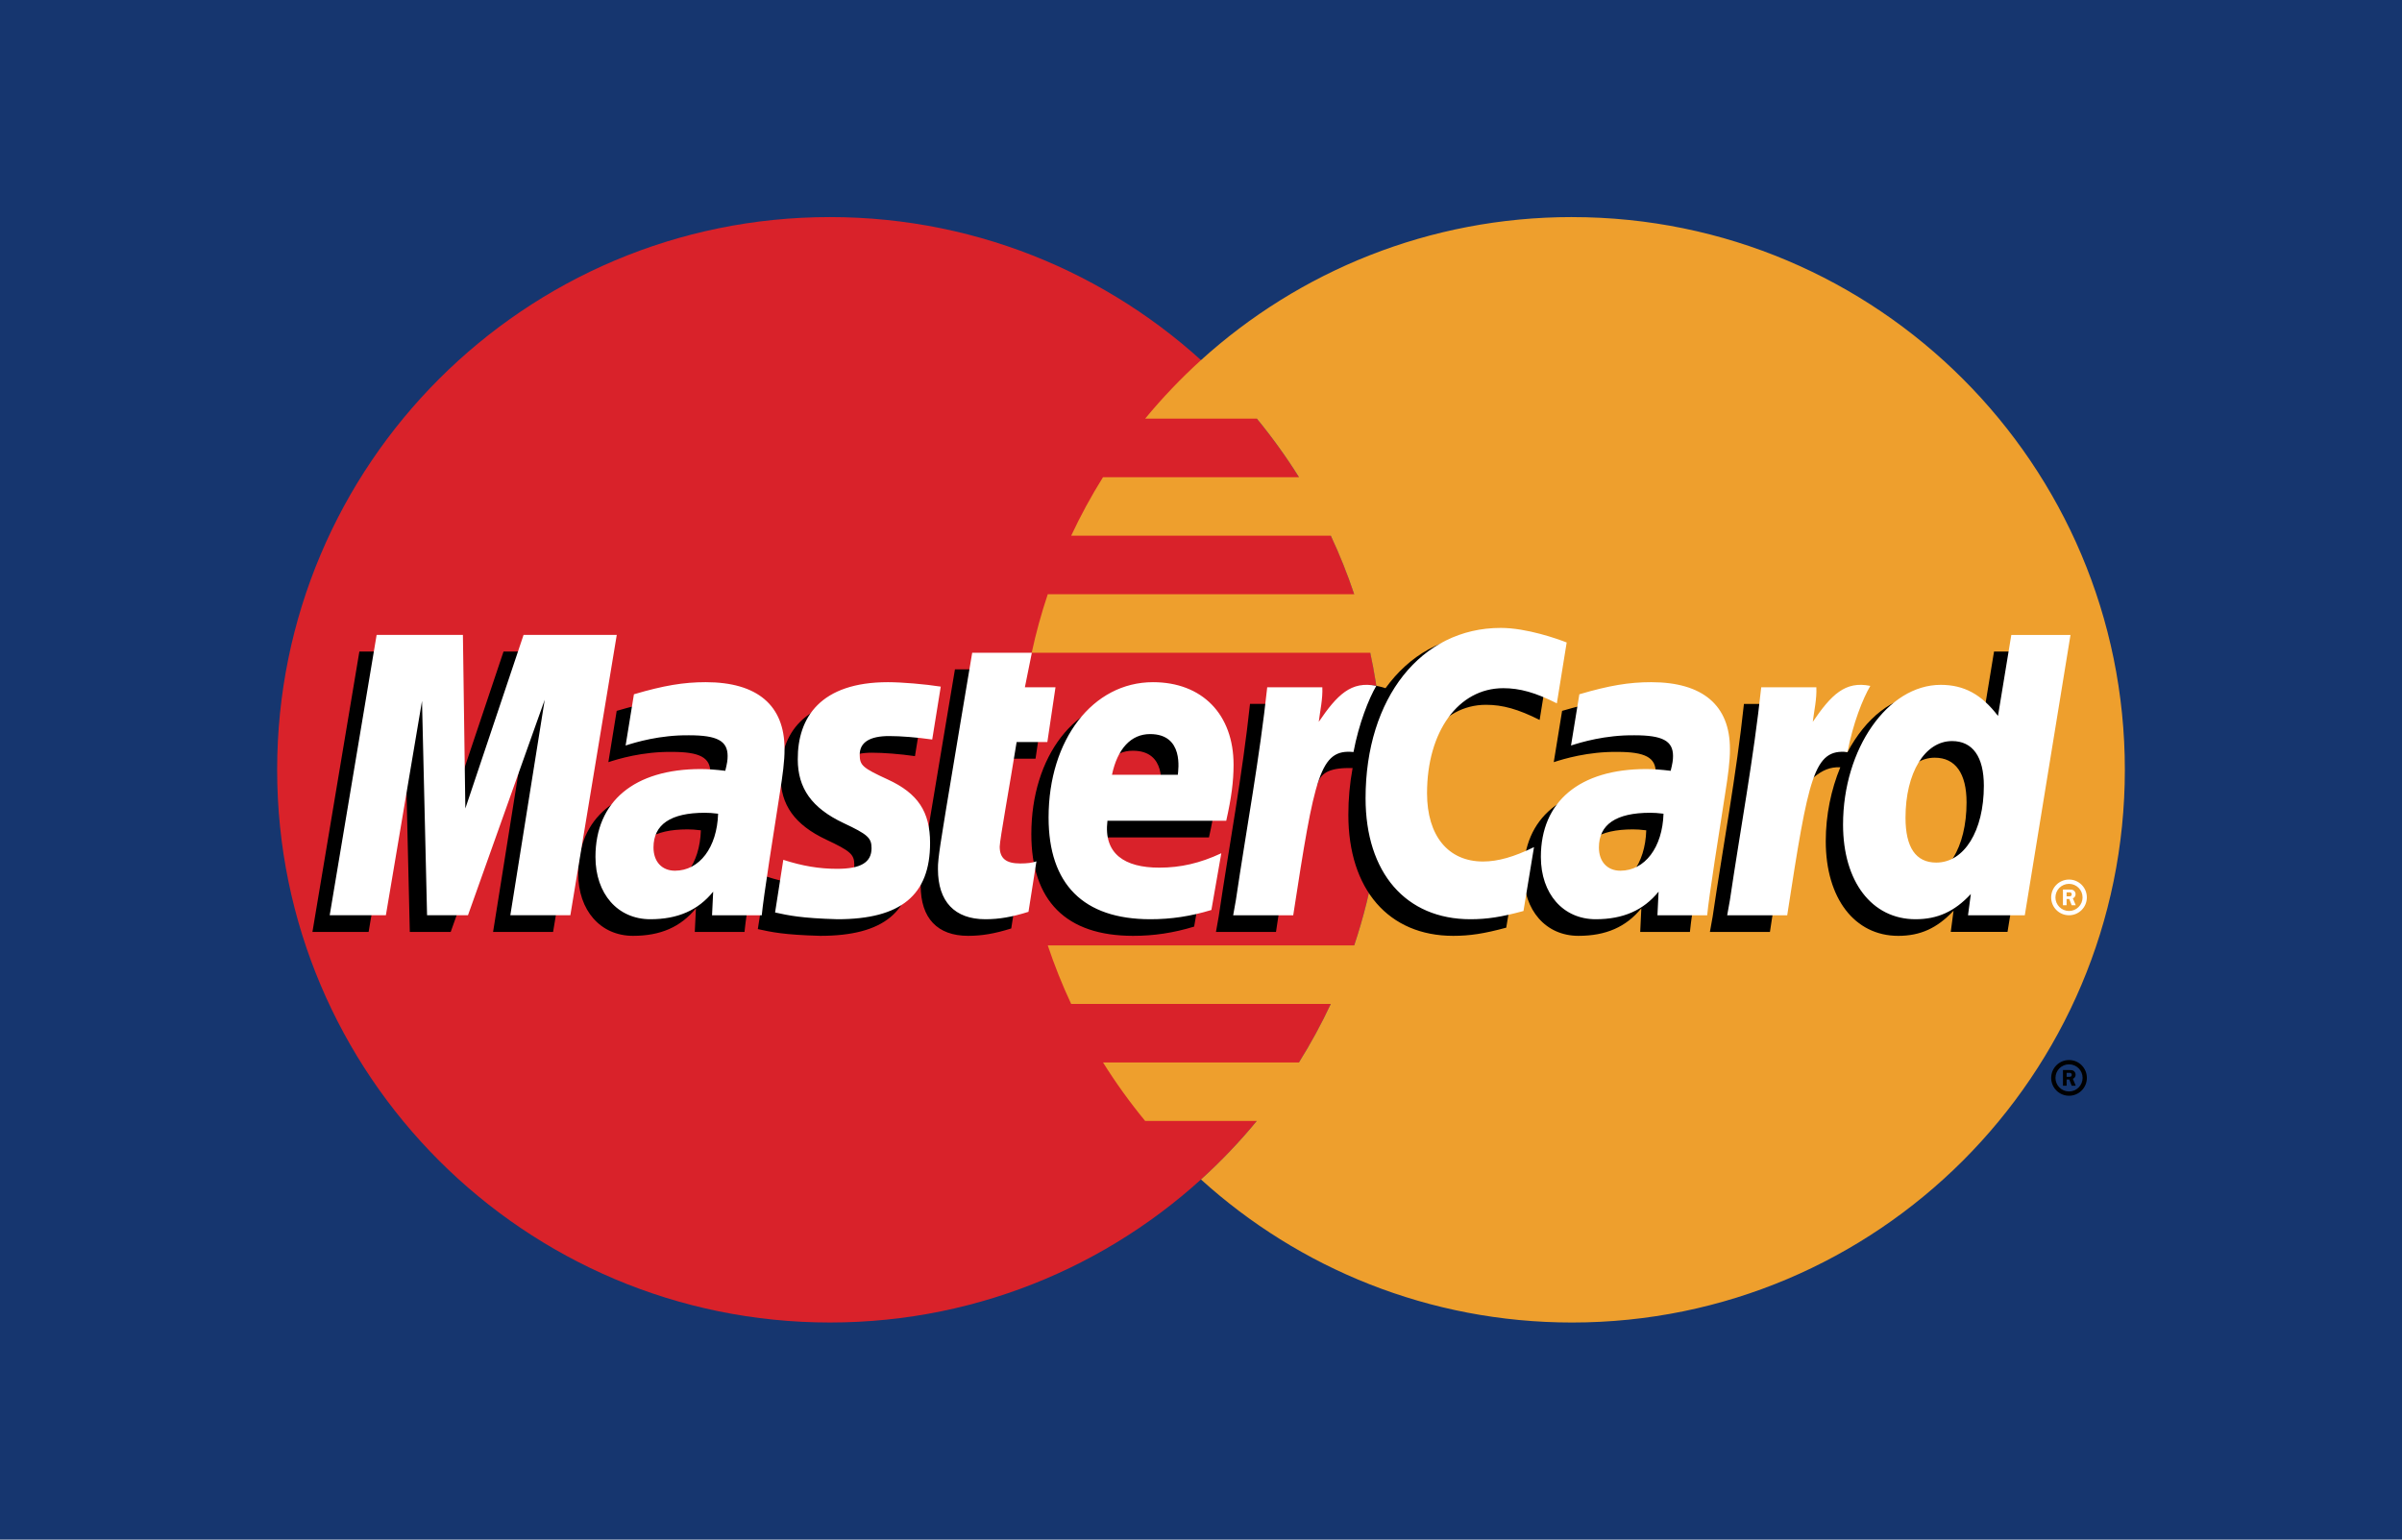
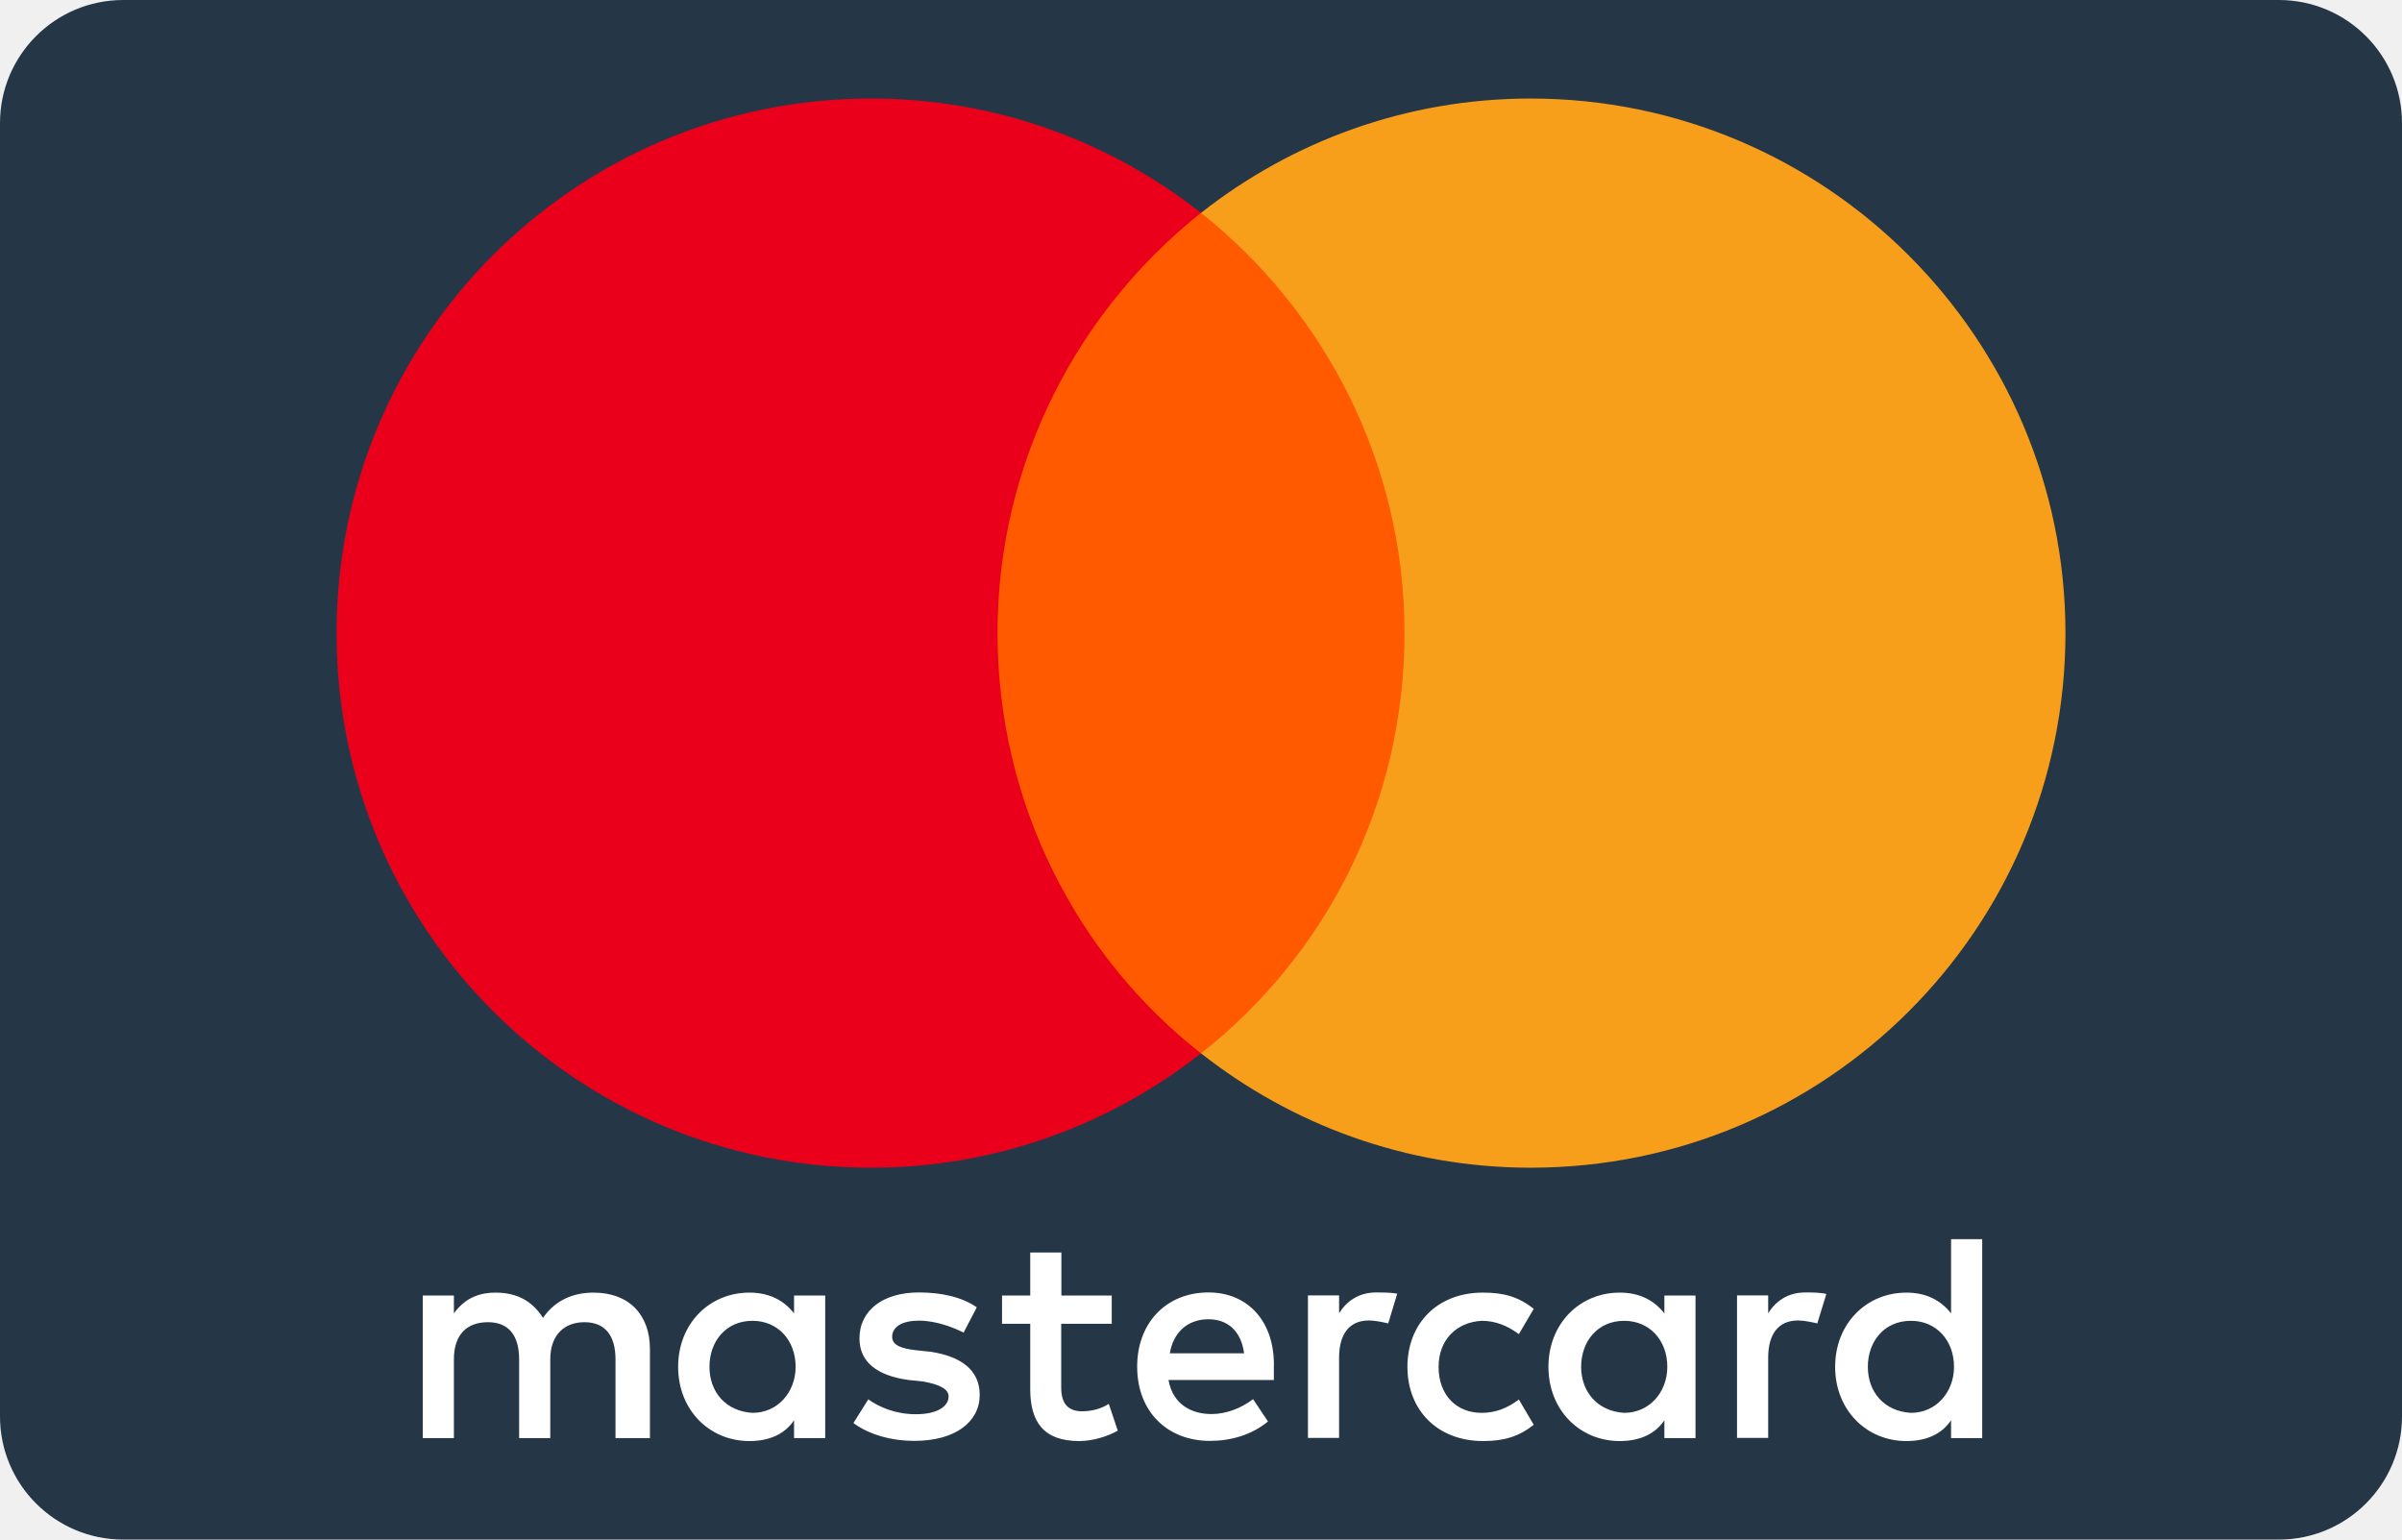
- <svg xmlns="http://www.w3.org/2000/svg" width="780" height="500" enable-background="new 0 0 780 500" version="1.1" viewBox="0 0 780 500" xml:space="preserve">
-   <rect width="780" height="500" fill="#16366F" />
-   <path d="m449.01 250c0 99.143-80.37 179.5-179.51 179.5s-179.5-80.361-179.5-179.5c0-99.133 80.362-179.5 179.5-179.5 99.137 0 179.51 80.37 179.51 179.5" fill="#D9222A" />
-   <path d="m510.49 70.496c-46.38 0-88.643 17.596-120.5 46.466-6.49 5.889-12.548 12.237-18.125 18.996h36.266c4.966 6.037 9.536 12.388 13.685 19.013h-63.635c-3.827 6.121-7.28 12.469-10.341 19.008h84.312c2.893 6.185 5.431 12.53 7.6 19.004h-99.512c-2.091 6.235-3.832 12.581-5.217 19.009h109.94c2.689 12.49 4.044 25.231 4.041 38.008 0 19.934-3.254 39.113-9.254 57.02h-99.512c2.164 6.479 4.7 12.825 7.595 19.01h84.317c-3.064 6.54-6.52 12.889-10.347 19.013h-63.625c4.154 6.629 8.73 12.979 13.685 18.996h36.258c-5.57 6.772-11.63 13.126-18.13 19.012 31.86 28.867 74.118 46.454 120.5 46.454 99.138-1e-3 179.51-80.362 179.51-179.5 0-99.13-80.37-179.5-179.51-179.5" fill="#EE9F2D" />
-   <path d="m666.08 350.06c0-3.201 2.592-5.801 5.796-5.801s5.796 2.6 5.796 5.801c0 3.199-2.592 5.799-5.796 5.799-3.202-1e-3 -5.797-2.598-5.796-5.799zm5.796 4.408c2.435-1e-3 4.407-1.975 4.408-4.408 0-2.433-1.972-4.404-4.404-4.404h-4e-3c-2.429-4e-3 -4.4 1.963-4.404 4.392v0.013c-3e-3 2.432 1.967 4.406 4.399 4.408 1e-3 -1e-3 3e-3 -1e-3 5e-3 -1e-3zm-0.783-1.86h-1.188v-5.094h2.149c0.45 0 0.908 0 1.305 0.254 0.413 0.278 0.646 0.77 0.646 1.278 0 0.57-0.337 1.104-0.883 1.312l0.937 2.25h-1.315l-0.78-2.016h-0.87v2.016h-1e-3zm0-2.89h0.658c0.246 0 0.504 0.02 0.725-0.1 0.196-0.125 0.296-0.359 0.296-0.584 0-0.195-0.12-0.42-0.288-0.516-0.207-0.131-0.536-0.101-0.758-0.101h-0.633v1.301zm-443.5-80.063c-2.045-0.237-2.945-0.301-4.35-0.301-11.045 0-16.637 3.789-16.637 11.268 0 4.611 2.73 7.546 6.987 7.546 7.938 0 13.659-7.56 14-18.513zm14.171 32.996h-16.146l0.371-7.676c-4.925 6.067-11.496 8.95-20.425 8.95-10.562 0-17.804-8.25-17.804-20.229 0-18.024 12.596-28.54 34.217-28.54 2.208 0 5.041 0.2 7.941 0.569 0.605-2.441 0.763-3.486 0.763-4.8 0-4.908-3.396-6.738-12.5-6.738-9.533-0.108-17.396 2.271-20.625 3.334 0.204-1.23 2.7-16.658 2.7-16.658 9.712-2.846 16.117-3.917 23.325-3.917 16.733 0 25.596 7.512 25.58 21.712 0.032 3.805-0.597 8.5-1.58 14.671-1.692 10.731-5.32 33.718-5.817 39.322zm-62.158 0h-19.488l11.163-69.997-24.925 69.997h-13.28l-1.64-69.597-11.734 69.597h-18.242l15.238-91.054h28.02l1.7 50.966 17.092-50.966h31.167l-15.071 91.054m354.98-32.996c-2.037-0.237-2.942-0.301-4.342-0.301-11.041 0-16.634 3.789-16.634 11.268 0 4.611 2.726 7.546 6.983 7.546 7.939 0 13.664-7.56 13.993-18.513zm14.183 32.996h-16.145l0.365-7.676c-4.925 6.067-11.5 8.95-20.42 8.95-10.566 0-17.8-8.25-17.8-20.229 0-18.024 12.587-28.54 34.212-28.54 2.208 0 5.037 0.2 7.934 0.569 0.604-2.441 0.763-3.486 0.763-4.8 0-4.908-3.392-6.738-12.496-6.738-9.533-0.108-17.388 2.271-20.63 3.334 0.205-1.23 2.709-16.658 2.709-16.658 9.713-2.846 16.113-3.917 23.312-3.917 16.741 0 25.604 7.512 25.588 21.712 0.032 3.805-0.597 8.5-1.58 14.671-1.682 10.731-5.32 33.718-5.812 39.322zm-220.39-1.125c-5.334 1.68-9.492 2.399-14 2.399-9.963 0-15.4-5.725-15.4-16.267-0.142-3.27 1.433-11.879 2.67-19.737 1.125-6.917 8.45-50.53 8.45-50.53h19.371l-2.262 11.209h11.7l-2.643 17.796h-11.742c-2.25 14.083-5.454 31.625-5.491 33.95 0 3.817 2.037 5.483 6.67 5.483 2.221 0 3.941-0.226 5.255-0.7l-2.578 16.397m59.391-0.6c-6.654 2.033-13.075 3.017-19.879 3-21.683-0.021-32.987-11.346-32.987-33.032 0-25.313 14.38-43.947 33.9-43.947 15.97 0 26.17 10.433 26.17 26.796 0 5.429-0.7 10.729-2.387 18.212h-38.575c-1.304 10.742 5.57 15.217 16.837 15.217 6.935 0 13.188-1.43 20.142-4.663l-3.221 18.417zm-10.887-43.9c0.107-1.543 2.054-13.217-9.013-13.217-6.171 0-10.583 4.704-12.38 13.217h21.393zm-123.42-5.017c0 9.367 4.541 15.825 14.841 20.676 7.892 3.709 9.113 4.809 9.113 8.17 0 4.617-3.48 6.7-11.192 6.7-5.812 0-11.22-0.907-17.458-2.92 0 0-2.563 16.32-2.68 17.101 4.43 0.966 8.38 1.861 20.28 2.19 20.562 0 30.058-7.829 30.058-24.75 0-10.175-3.975-16.146-13.737-20.633-8.171-3.75-9.109-4.588-9.109-8.046 0-4.004 3.238-6.046 9.538-6.046 3.825 0 9.05 0.408 14 1.113l2.775-17.175c-5.046-0.8-12.696-1.442-17.15-1.442-21.8 0-29.346 11.387-29.279 25.062m229.09-23.116c5.413 0 10.459 1.42 17.413 4.92l3.187-19.762c-2.854-1.12-12.904-7.7-21.416-7.7-13.042 0-24.066 6.47-31.82 17.15-11.31-3.746-15.959 3.825-21.659 11.367l-5.062 1.179c0.383-2.483 0.73-4.95 0.613-7.446h-17.896c-2.445 22.917-6.779 46.13-10.171 69.075l-0.884 4.976h19.496c3.254-21.143 5.038-34.681 6.121-43.842l7.342-4.084c1.096-4.08 4.529-5.458 11.416-5.292-0.926 5.008-1.389 10.09-1.383 15.184 0 24.225 13.071 39.308 34.05 39.308 5.404 0 10.042-0.712 17.221-2.657l3.431-20.76c-6.46 3.18-11.761 4.676-16.561 4.676-11.328 0-18.183-8.362-18.183-22.184-1e-3 -20.05 10.195-34.108 24.745-34.108" />
-   <path d="m185.21 297.24h-19.491l11.17-69.988-24.925 69.988h-13.282l-1.642-69.588-11.733 69.588h-18.243l15.238-91.042h28.02l0.788 56.362 18.904-56.362h30.267l-15.071 91.042" fill="#fff" />
-   <path d="m647.52 211.6l-4.319 26.308c-5.33-7.012-11.054-12.087-18.612-12.087-9.834 0-18.784 7.454-24.642 18.425-8.158-1.692-16.597-4.563-16.597-4.563l-4e-3 0.067c0.658-6.133 0.92-9.875 0.862-11.146h-17.9c-2.437 22.917-6.77 46.13-10.157 69.075l-0.893 4.976h19.492c2.633-17.097 4.65-31.293 6.133-42.551 6.659-6.017 9.992-11.267 16.721-10.917-2.979 7.206-4.725 15.504-4.725 24.017 0 18.513 9.367 30.725 23.534 30.725 7.141 0 12.62-2.462 17.966-8.17l-0.912 6.884h18.433l14.842-91.043h-19.222zm-24.37 73.942c-6.634 0-9.983-4.909-9.983-14.597 0-14.553 6.271-24.875 15.112-24.875 6.695 0 10.32 5.104 10.32 14.508 1e-3 14.681-6.369 24.964-15.449 24.964z" />
-   <path d="m233.19 264.26c-2.042-0.236-2.946-0.3-4.346-0.3-11.046 0-16.634 3.788-16.634 11.267 0 4.604 2.73 7.547 6.98 7.547 7.945-1e-3 13.666-7.559 14-18.514zm14.179 32.984h-16.146l0.367-7.663c-4.921 6.054-11.5 8.95-20.421 8.95-10.567 0-17.804-8.25-17.804-20.229 0-18.032 12.591-28.542 34.216-28.542 2.209 0 5.042 0.2 7.938 0.571 0.604-2.442 0.762-3.487 0.762-4.808 0-4.908-3.391-6.73-12.496-6.73-9.537-0.108-17.395 2.272-20.629 3.322 0.204-1.226 2.7-16.638 2.7-16.638 9.709-2.858 16.121-3.93 23.321-3.93 16.738 0 25.604 7.518 25.588 21.705 0.029 3.82-0.605 8.512-1.584 14.675-1.687 10.725-5.32 33.725-5.812 39.317zm261.38-88.592l-3.192 19.767c-6.95-3.496-12-4.921-17.407-4.921-14.551 0-24.75 14.058-24.75 34.107 0 13.821 6.857 22.181 18.183 22.181 4.8 0 10.096-1.492 16.554-4.677l-3.42 20.75c-7.184 1.959-11.816 2.672-17.226 2.672-20.976 0-34.05-15.084-34.05-39.309 0-32.55 18.059-55.3 43.888-55.3 8.507 1e-3 18.562 3.609 21.42 4.73m31.442 55.608c-2.041-0.236-2.941-0.3-4.346-0.3-11.042 0-16.634 3.788-16.634 11.267 0 4.604 2.729 7.547 6.984 7.547 7.937-1e-3 13.662-7.559 13.996-18.514zm14.179 32.984h-16.15l0.37-7.663c-4.924 6.054-11.5 8.95-20.42 8.95-10.563 0-17.804-8.25-17.804-20.229 0-18.032 12.595-28.542 34.212-28.542 2.213 0 5.042 0.2 7.941 0.571 0.601-2.442 0.763-3.487 0.763-4.808 0-4.908-3.392-6.73-12.496-6.73-9.533-0.108-17.396 2.272-20.629 3.322 0.204-1.226 2.704-16.638 2.704-16.638 9.709-2.858 16.116-3.93 23.316-3.93 16.742 0 25.604 7.518 25.583 21.705 0.034 3.82-0.595 8.512-1.579 14.675-1.682 10.725-5.324 33.725-5.811 39.317zm-220.39-1.122c-5.338 1.68-9.496 2.409-14 2.409-9.963 0-15.4-5.726-15.4-16.266-0.138-3.281 1.437-11.881 2.675-19.738 1.12-6.926 8.446-50.533 8.446-50.533h19.367l-2.259 11.212h9.942l-2.646 17.788h-9.975c-2.25 14.091-5.463 31.619-5.496 33.949 0 3.83 2.042 5.483 6.671 5.483 2.22 0 3.938-0.217 5.254-0.692l-2.579 16.388m59.392-0.591c-6.65 2.033-13.08 3.013-19.88 3-21.684-0.021-32.987-11.346-32.987-33.033 0-25.321 14.38-43.95 33.9-43.95 15.97 0 26.17 10.429 26.17 26.8 0 5.433-0.7 10.733-2.382 18.212h-38.575c-1.306 10.741 5.569 15.221 16.837 15.221 6.93 0 13.188-1.434 20.137-4.676l-3.22 18.426zm-10.892-43.912c0.117-1.538 2.059-13.217-9.013-13.217-6.166 0-10.579 4.717-12.375 13.217h21.388zm-123.42-5.004c0 9.365 4.542 15.816 14.842 20.675 7.891 3.708 9.112 4.812 9.112 8.17 0 4.617-3.483 6.7-11.187 6.7-5.817 0-11.225-0.908-17.467-2.92 0 0-2.554 16.32-2.67 17.1 4.42 0.967 8.374 1.85 20.274 2.191 20.567 0 30.059-7.829 30.059-24.746 0-10.18-3.971-16.15-13.738-20.637-8.167-3.758-9.112-4.583-9.112-8.046 0-4 3.245-6.058 9.541-6.058 3.821 0 9.046 0.42 14.004 1.125l2.771-17.18c-5.041-0.8-12.691-1.441-17.146-1.441-21.804 0-29.345 11.379-29.283 25.067m398.45 50.629h-18.437l0.917-6.893c-5.347 5.717-10.825 8.18-17.967 8.18-14.168 0-23.53-12.213-23.53-30.725 0-24.63 14.521-45.393 31.709-45.393 7.558 0 13.28 3.088 18.604 10.096l4.325-26.308h19.221l-14.842 91.043zm-28.745-17.109c9.075 0 15.45-10.283 15.45-24.953 0-9.405-3.63-14.509-10.325-14.509-8.838 0-15.116 10.317-15.116 24.875-1e-3 9.686 3.357 14.587 9.991 14.587zm-56.843-56.929c-2.439 22.917-6.773 46.13-10.162 69.063l-0.891 4.975h19.491c6.971-45.275 8.658-54.117 19.588-53.009 1.742-9.266 4.982-17.383 7.399-21.479-8.163-1.7-12.721 2.913-18.688 11.675 0.471-3.787 1.334-7.466 1.163-11.225h-17.9m-160.42 0c-2.446 22.917-6.78 46.13-10.167 69.063l-0.887 4.975h19.5c6.962-45.275 8.646-54.117 19.569-53.009 1.75-9.266 4.992-17.383 7.4-21.479-8.154-1.7-12.716 2.913-18.678 11.675 0.47-3.787 1.325-7.466 1.162-11.225h-17.899m254.57 68.242c0-3.214 2.596-5.8 5.796-5.8 3.197-3e-3 5.792 2.587 5.795 5.785v0.015c-1e-3 3.2-2.595 5.794-5.795 5.796-3.2-2e-3 -5.794-2.596-5.796-5.796zm5.796 4.404c2.432 1e-3 4.403-1.97 4.403-4.401v-2e-3c3e-3 -2.433-1.968-4.406-4.399-4.408h-4e-3c-2.435 1e-3 -4.408 1.974-4.409 4.408 3e-3 2.432 1.976 4.403 4.409 4.403zm-0.784-1.87h-1.188v-5.084h2.154c0.446 0 0.908 8e-3 1.296 0.254 0.416 0.283 0.654 0.767 0.654 1.274 0 0.575-0.338 1.113-0.888 1.317l0.941 2.236h-1.319l-0.78-2.008h-0.87v2.008 3e-3zm0-2.88h0.654c0.245 0 0.513 0.018 0.729-0.1 0.195-0.125 0.295-0.361 0.295-0.587-9e-3 -0.21-0.115-0.404-0.287-0.524-0.204-0.117-0.542-0.085-0.763-0.085h-0.629v1.296h1e-3z" fill="#fff" />
+ <svg xmlns="http://www.w3.org/2000/svg" width="780" height="500" viewBox="0 0 780 500" fill="none">
+   <g clip-path="url(#clip0_6278_125843)">
+     <path d="M40 0H740C762.092 0 780 17.909 780 40V460C780 482.092 762.092 500 740 500H40C17.909 500 0 482.092 0 460V40C0 17.909 17.909 0 40 0Z" fill="#253747" />
+     <path d="M211.053 467.045V438.109C211.053 427.041 204.311 419.793 192.736 419.793C186.949 419.793 180.657 421.703 176.33 427.996C172.959 422.715 168.127 419.793 160.879 419.793C156.047 419.793 151.215 421.254 147.395 426.535V420.748H137.281V467.045H147.395V441.481C147.395 433.278 151.721 429.401 158.463 429.401C165.205 429.401 168.577 433.727 168.577 441.481V467.045H178.69V441.481C178.69 433.278 183.522 429.401 189.759 429.401C196.501 429.401 199.872 433.727 199.872 441.481V467.045H211.053ZM361.068 420.748H344.662V406.758H334.549V420.748H325.391V429.906H334.549V451.145C334.549 461.764 338.875 468 350.449 468C354.776 468 359.608 466.539 362.979 464.629L360.057 455.92C357.135 457.831 353.764 458.336 351.348 458.336C346.516 458.336 344.606 455.415 344.606 450.639V429.906H361.012V420.748H361.068ZM446.92 419.737C441.133 419.737 437.256 422.658 434.84 426.479V420.692H424.727V466.989H434.84V440.919C434.84 433.221 438.211 428.839 444.504 428.839C446.414 428.839 448.83 429.345 450.797 429.794L453.718 420.13C451.696 419.737 448.83 419.737 446.92 419.737ZM317.187 424.569C312.356 421.198 305.613 419.737 298.365 419.737C286.791 419.737 279.094 425.524 279.094 434.682C279.094 442.38 284.881 446.762 294.994 448.167L299.826 448.672C305.108 449.628 308.029 451.088 308.029 453.504C308.029 456.875 304.152 459.291 297.41 459.291C290.668 459.291 285.33 456.875 281.959 454.459L277.127 462.157C282.409 466.034 289.657 467.944 296.904 467.944C310.389 467.944 318.143 461.651 318.143 452.999C318.143 444.796 311.85 440.469 302.242 439.008L297.41 438.503C293.084 437.997 289.713 437.042 289.713 434.176C289.713 430.805 293.084 428.895 298.421 428.895C304.209 428.895 309.996 431.311 312.917 432.772L317.187 424.569ZM586.26 419.737C580.473 419.737 576.596 422.658 574.18 426.479V420.692H564.067V466.989H574.18V440.919C574.18 433.221 577.551 428.839 583.844 428.839C585.754 428.839 588.17 429.345 590.137 429.794L593.059 420.242C591.092 419.737 588.227 419.737 586.26 419.737ZM457.033 443.897C457.033 457.887 466.697 468 481.643 468C488.385 468 493.217 466.539 498.049 462.719L493.217 454.516C489.34 457.437 485.519 458.842 481.137 458.842C472.934 458.842 467.147 453.055 467.147 443.897C467.147 435.188 472.934 429.401 481.137 428.951C485.463 428.951 489.34 430.412 493.217 433.278L498.049 425.074C493.217 421.198 488.385 419.793 481.643 419.793C466.697 419.737 457.033 429.906 457.033 443.897ZM550.582 443.897V420.748H540.469V426.535C537.098 422.209 532.266 419.793 525.973 419.793C512.938 419.793 502.825 429.906 502.825 443.897C502.825 457.887 512.938 468 525.973 468C532.715 468 537.547 465.584 540.469 461.258V467.045H550.582V443.897ZM513.444 443.897C513.444 435.693 518.725 428.951 527.434 428.951C535.637 428.951 541.424 435.244 541.424 443.897C541.424 452.1 535.637 458.842 527.434 458.842C518.781 458.336 513.444 452.043 513.444 443.897ZM392.42 419.737C378.935 419.737 369.271 429.401 369.271 443.84C369.271 458.336 378.935 467.944 392.926 467.944C399.668 467.944 406.41 466.034 411.748 461.651L406.916 454.403C403.039 457.325 398.207 459.235 393.431 459.235C387.139 459.235 380.902 456.314 379.441 448.167H413.658C413.658 446.706 413.658 445.751 413.658 444.29C414.108 429.401 405.399 419.737 392.42 419.737ZM392.42 428.446C398.713 428.446 403.039 432.322 403.994 439.514H379.891C380.846 433.278 385.172 428.446 392.42 428.446ZM643.682 443.897V402.432H633.568V426.535C630.197 422.209 625.365 419.793 619.073 419.793C606.037 419.793 595.924 429.906 595.924 443.897C595.924 457.887 606.037 468 619.073 468C625.815 468 630.647 465.584 633.568 461.258V467.045H643.682V443.897ZM606.543 443.897C606.543 435.693 611.825 428.951 620.533 428.951C628.736 428.951 634.524 435.244 634.524 443.897C634.524 452.1 628.736 458.842 620.533 458.842C611.825 458.336 606.543 452.043 606.543 443.897ZM267.969 443.897V420.748H257.855V426.535C254.484 422.209 249.652 419.793 243.36 419.793C230.325 419.793 220.211 429.906 220.211 443.897C220.211 457.887 230.325 468 243.36 468C250.102 468 254.934 465.584 257.855 461.258V467.045H267.969V443.897ZM230.381 443.897C230.381 435.693 235.662 428.951 244.371 428.951C252.574 428.951 258.361 435.244 258.361 443.897C258.361 452.1 252.574 458.842 244.371 458.842C235.662 458.336 230.381 452.043 230.381 443.897Z" fill="white" />
+     <path d="M465.738 69.139H313.812V342.088H465.738V69.139Z" fill="#FF5A00" />
+     <path d="M323.926 205.613C323.926 150.158 349.996 100.94 390 69.139C360.559 45.99 323.42 32 282.91 32C186.945 32 109.297 109.648 109.297 205.613C109.297 301.578 186.945 379.227 282.91 379.227C323.42 379.227 360.559 365.237 390 342.088C349.94 310.737 323.926 261.069 323.926 205.613Z" fill="#EB001B" />
+     <path d="M670.711 205.613C670.711 301.578 593.062 379.227 497.098 379.227C456.588 379.227 419.449 365.237 390.008 342.088C430.518 310.231 456.082 261.069 456.082 205.613C456.082 150.158 430.012 100.94 390.008 69.139C419.393 45.99 456.532 32 497.041 32C593.062 32 670.711 110.154 670.711 205.613Z" fill="#F79E1B" />
+   </g>
+   <defs>
+     <clipPath id="clip0_6278_125843">
+       <rect width="780" height="500" fill="white" />
+     </clipPath>
+   </defs>
</svg>
